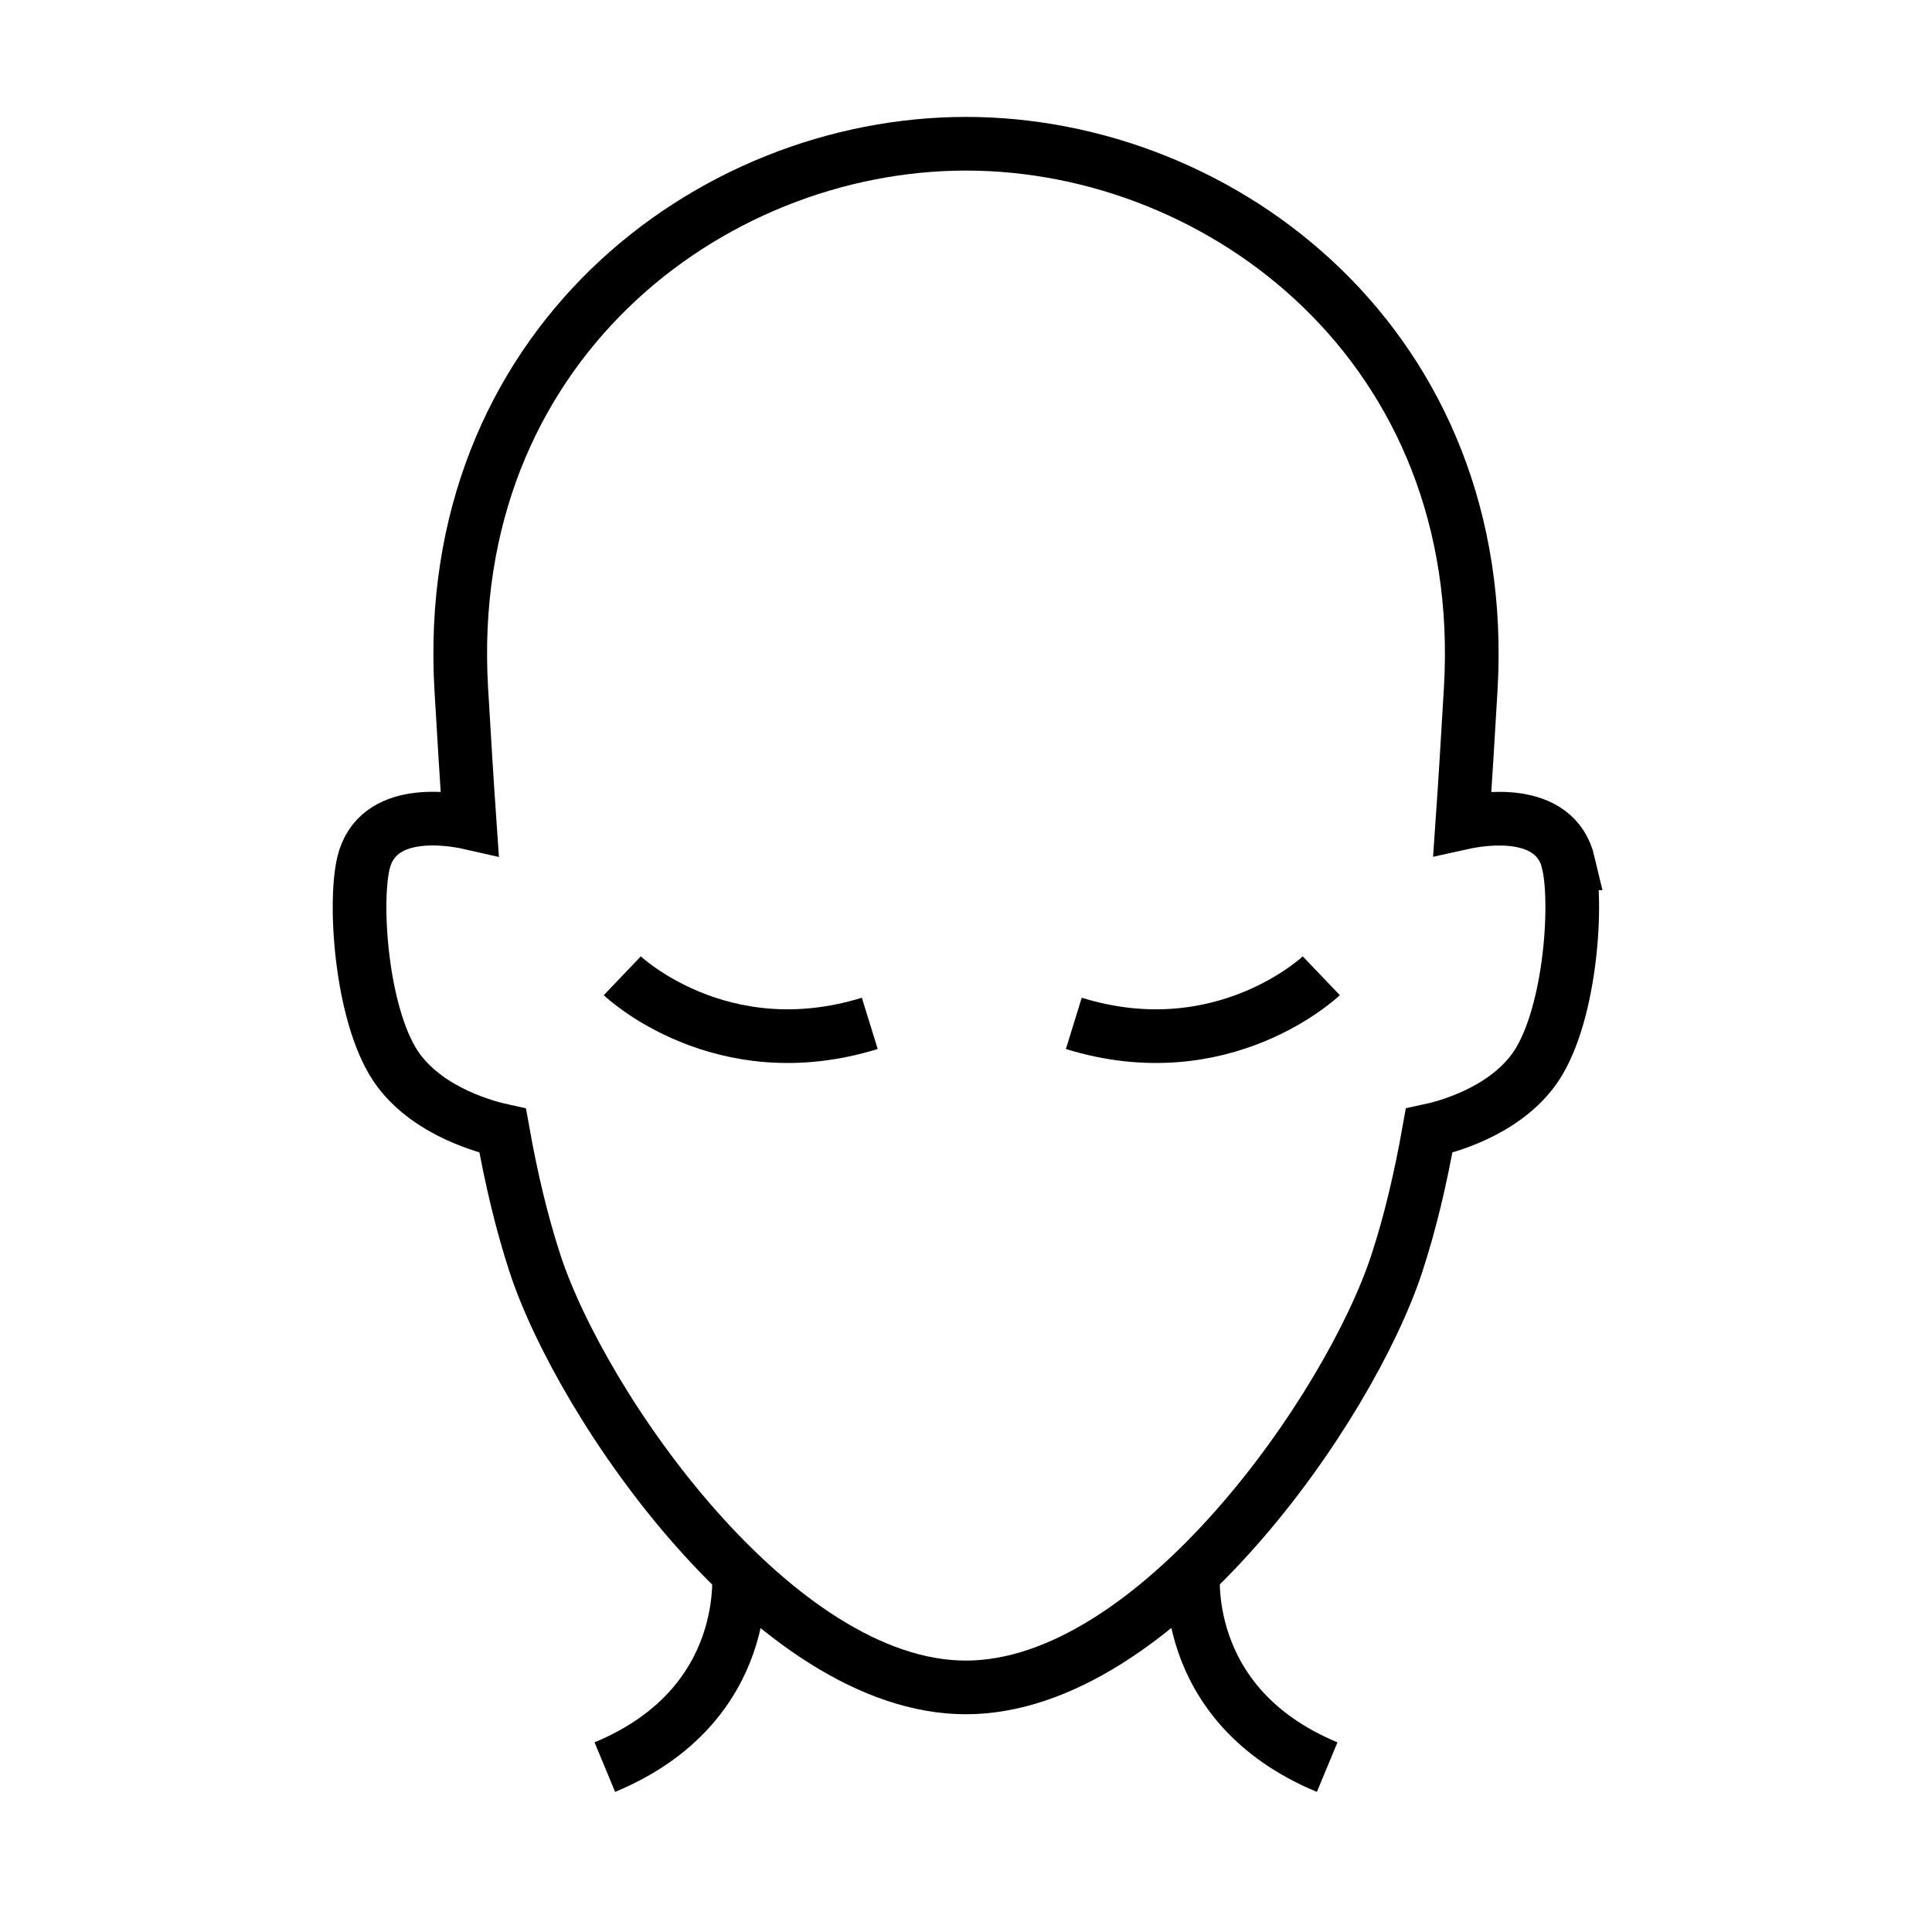
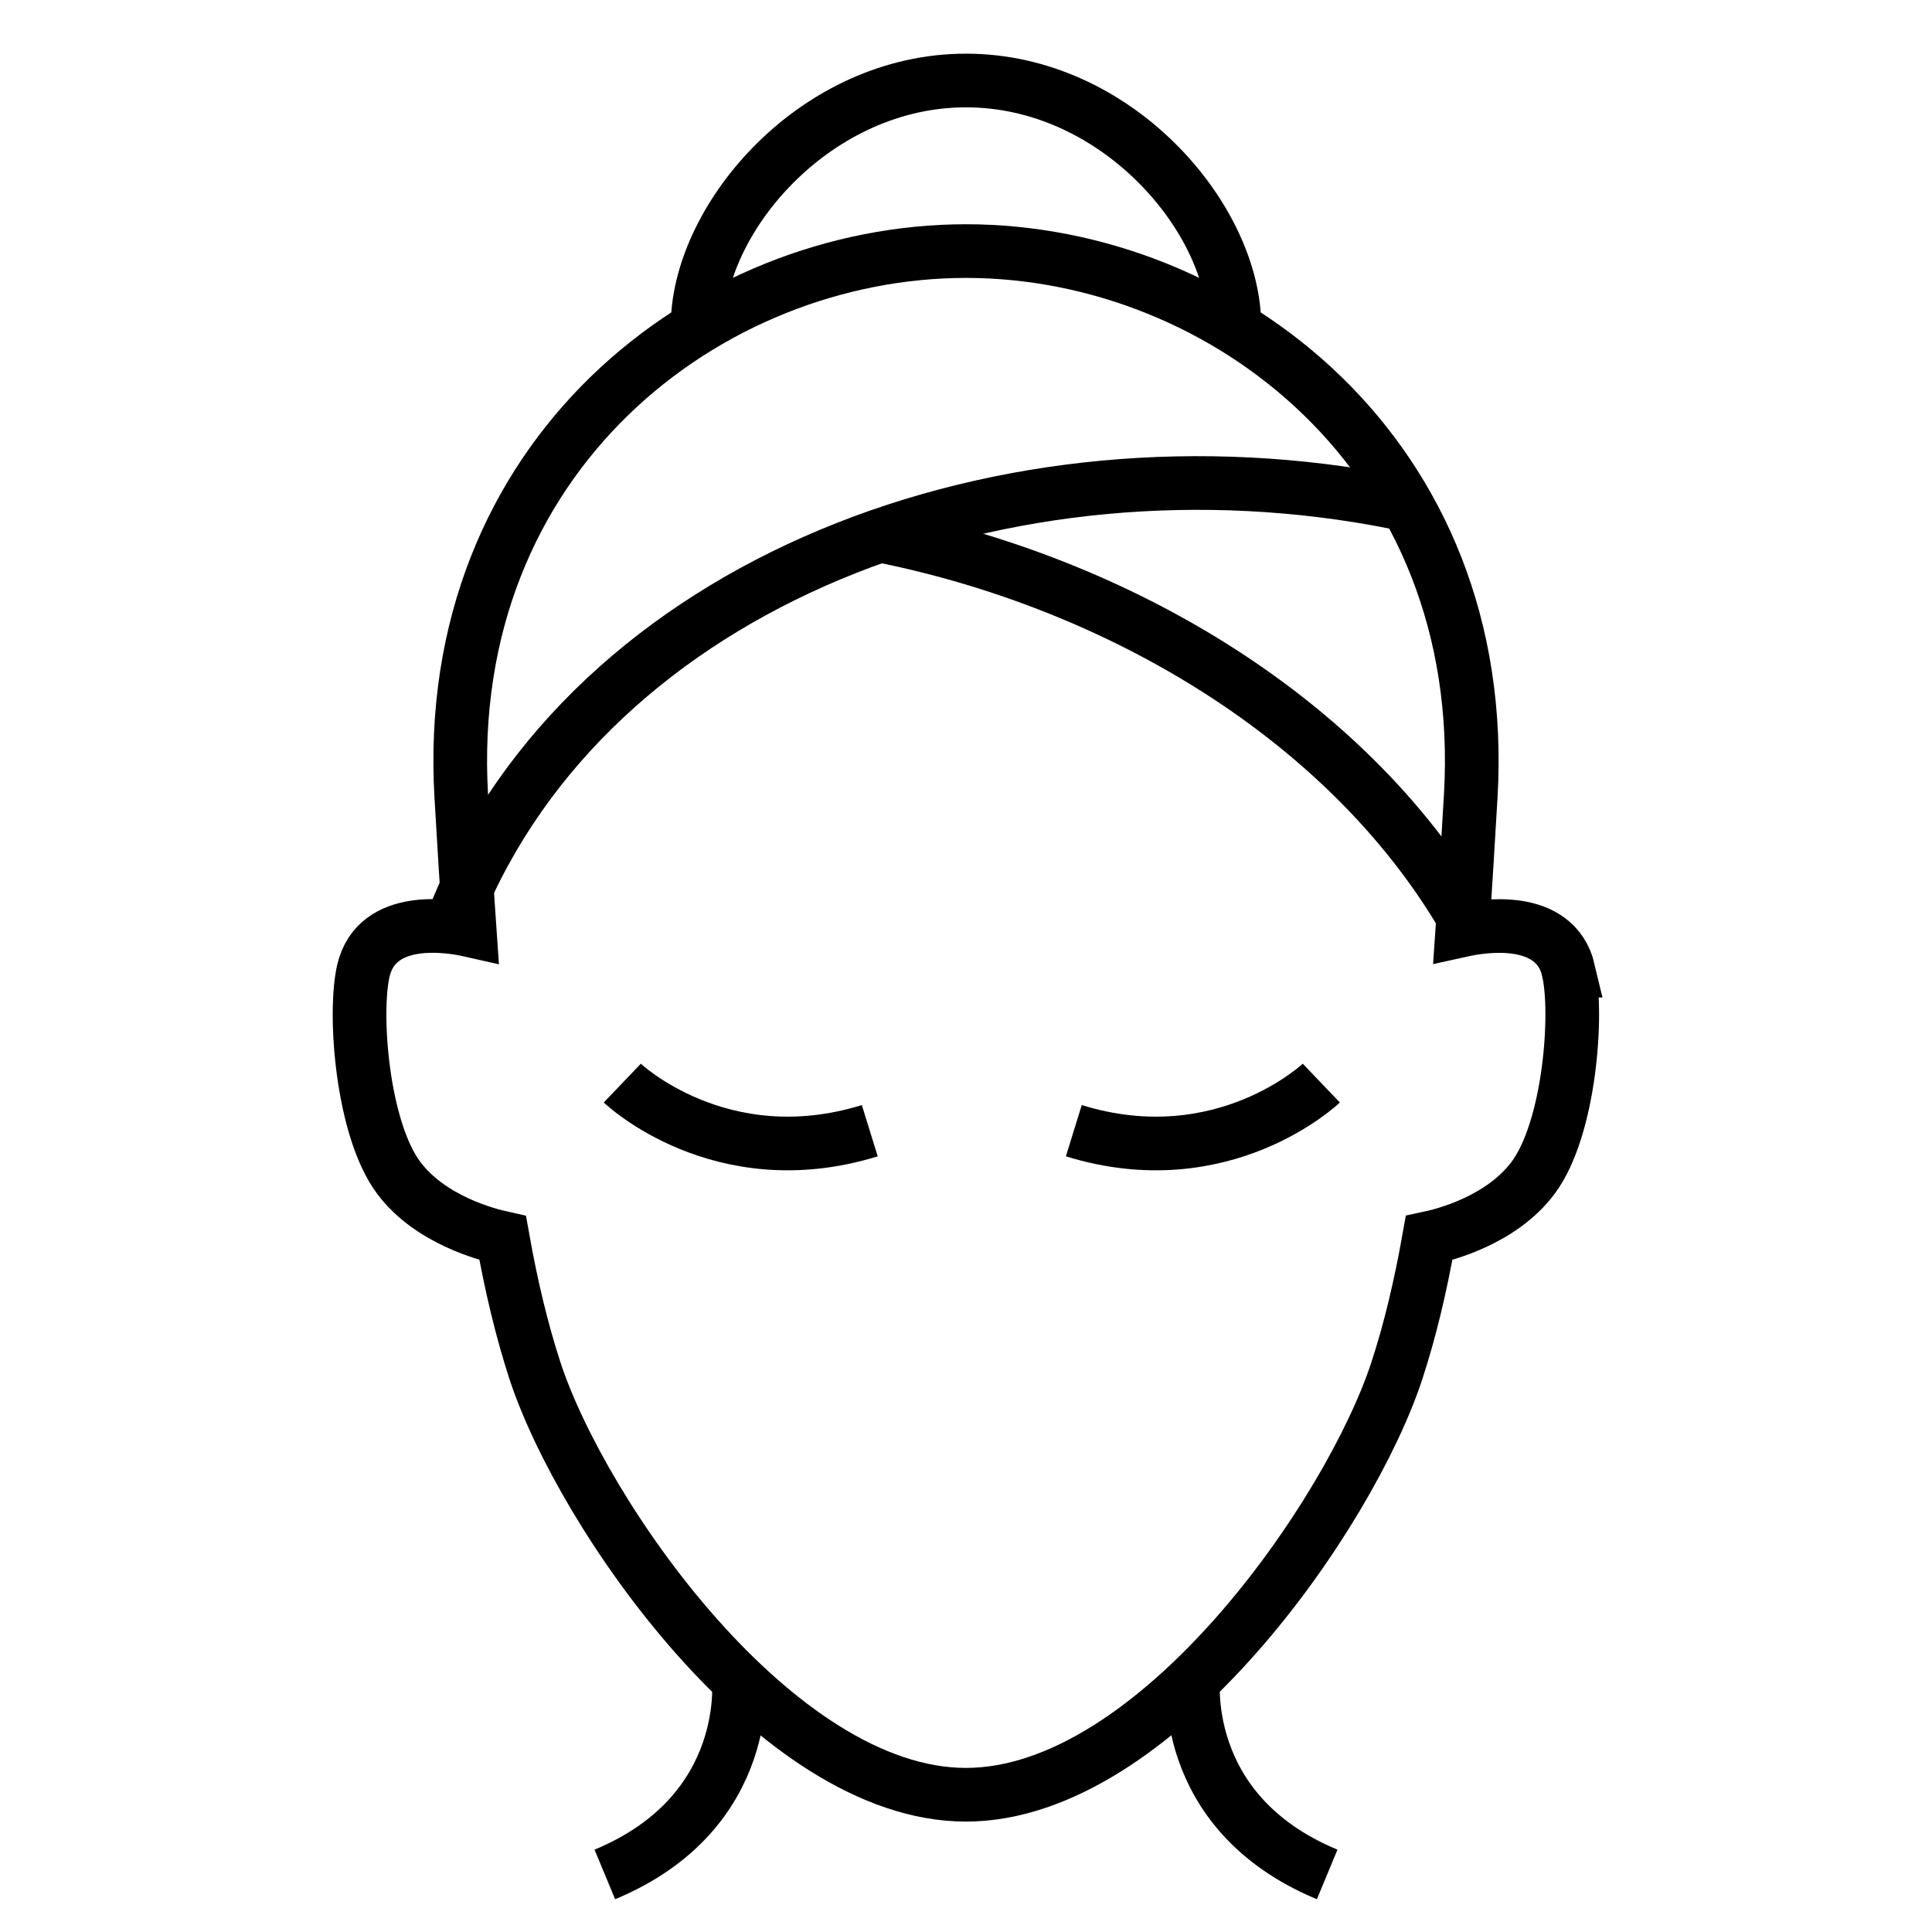
<svg xmlns="http://www.w3.org/2000/svg" width="72" height="72" viewBox="0 0 72 72" fill="none">
-   <path d="M44.478 58.435C44.478 58.435 43.841 63.522 49.46 65.855" stroke="black" stroke-width="2" stroke-miterlimit="10" />
-   <path d="M27.522 58.435C27.522 58.435 28.159 63.522 22.54 65.855" stroke="black" stroke-width="2" stroke-miterlimit="10" />
-   <path d="M23.191 36.364C23.191 36.364 26.849 39.859 32.414 38.138" stroke="black" stroke-width="2" stroke-miterlimit="10" />
-   <path d="M49.241 36.364C49.241 36.364 45.583 39.859 40.018 38.138" stroke="black" stroke-width="2" stroke-miterlimit="10" />
-   <path d="M58.457 32.173C57.956 30.042 55.217 30.506 54.497 30.665C54.605 29.11 54.706 27.45 54.81 25.672C55.548 12.971 45.605 5.357 36 5.357C26.395 5.357 16.452 12.971 17.19 25.672C17.294 27.45 17.395 29.11 17.503 30.665C16.787 30.503 14.044 30.038 13.543 32.173C13.172 33.754 13.489 38.077 14.868 39.906C16.045 41.465 18.144 42.008 18.734 42.138C19.058 43.956 19.447 45.576 19.93 47.063C21.679 52.43 28.915 62.885 35.996 62.885C43.078 62.885 50.314 52.43 52.063 47.063C52.549 45.576 52.934 43.956 53.258 42.138C53.852 42.012 55.951 41.468 57.125 39.906C58.504 38.077 58.82 33.754 58.45 32.173H58.457Z" stroke="black" stroke-width="2" stroke-miterlimit="10" />
+   <path d="M17 34C22.024 21.67 37.531 15.848 52 18.723" stroke="black" stroke-width="2" stroke-miterlimit="10" />
+   <path d="M55 35C50.804 27.152 42.083 21.861 33 20" stroke="black" stroke-width="2" stroke-miterlimit="10" />
+   <path d="M44.478 62.435C44.478 62.435 43.841 67.522 49.46 69.855" stroke="black" stroke-width="2" stroke-miterlimit="10" />
+   <path d="M27.522 62.435C27.522 62.435 28.159 67.522 22.54 69.855" stroke="black" stroke-width="2" stroke-miterlimit="10" />
+   <path d="M23.191 40.364C23.191 40.364 26.849 43.859 32.414 42.138" stroke="black" stroke-width="2" stroke-miterlimit="10" />
+   <path d="M49.241 40.364C49.241 40.364 45.583 43.859 40.018 42.138" stroke="black" stroke-width="2" stroke-miterlimit="10" />
+   <path d="M58.457 36.173C57.956 34.042 55.217 34.506 54.497 34.665C54.605 33.11 54.706 31.45 54.81 29.672C55.548 16.971 45.605 9.357 36 9.357C26.395 9.357 16.452 16.971 17.19 29.672C17.294 31.45 17.395 33.11 17.503 34.665C16.787 34.503 14.044 34.038 13.543 36.173C13.172 37.754 13.489 42.077 14.868 43.906C16.045 45.465 18.144 46.008 18.734 46.138C19.058 47.956 19.447 49.576 19.93 51.063C21.679 56.43 28.915 66.885 35.996 66.885C43.078 66.885 50.314 56.43 52.063 51.063C52.549 49.576 52.934 47.956 53.258 46.138C53.852 46.012 55.951 45.468 57.125 43.906C58.504 42.077 58.82 37.754 58.45 36.173H58.457Z" stroke="black" stroke-width="2" stroke-miterlimit="10" />
+   <path d="M26 12C26.108 8.038 30.428 3 36 3C41.572 3 45.892 8.038 46 12" stroke="black" stroke-width="2" stroke-miterlimit="10" />
</svg>
